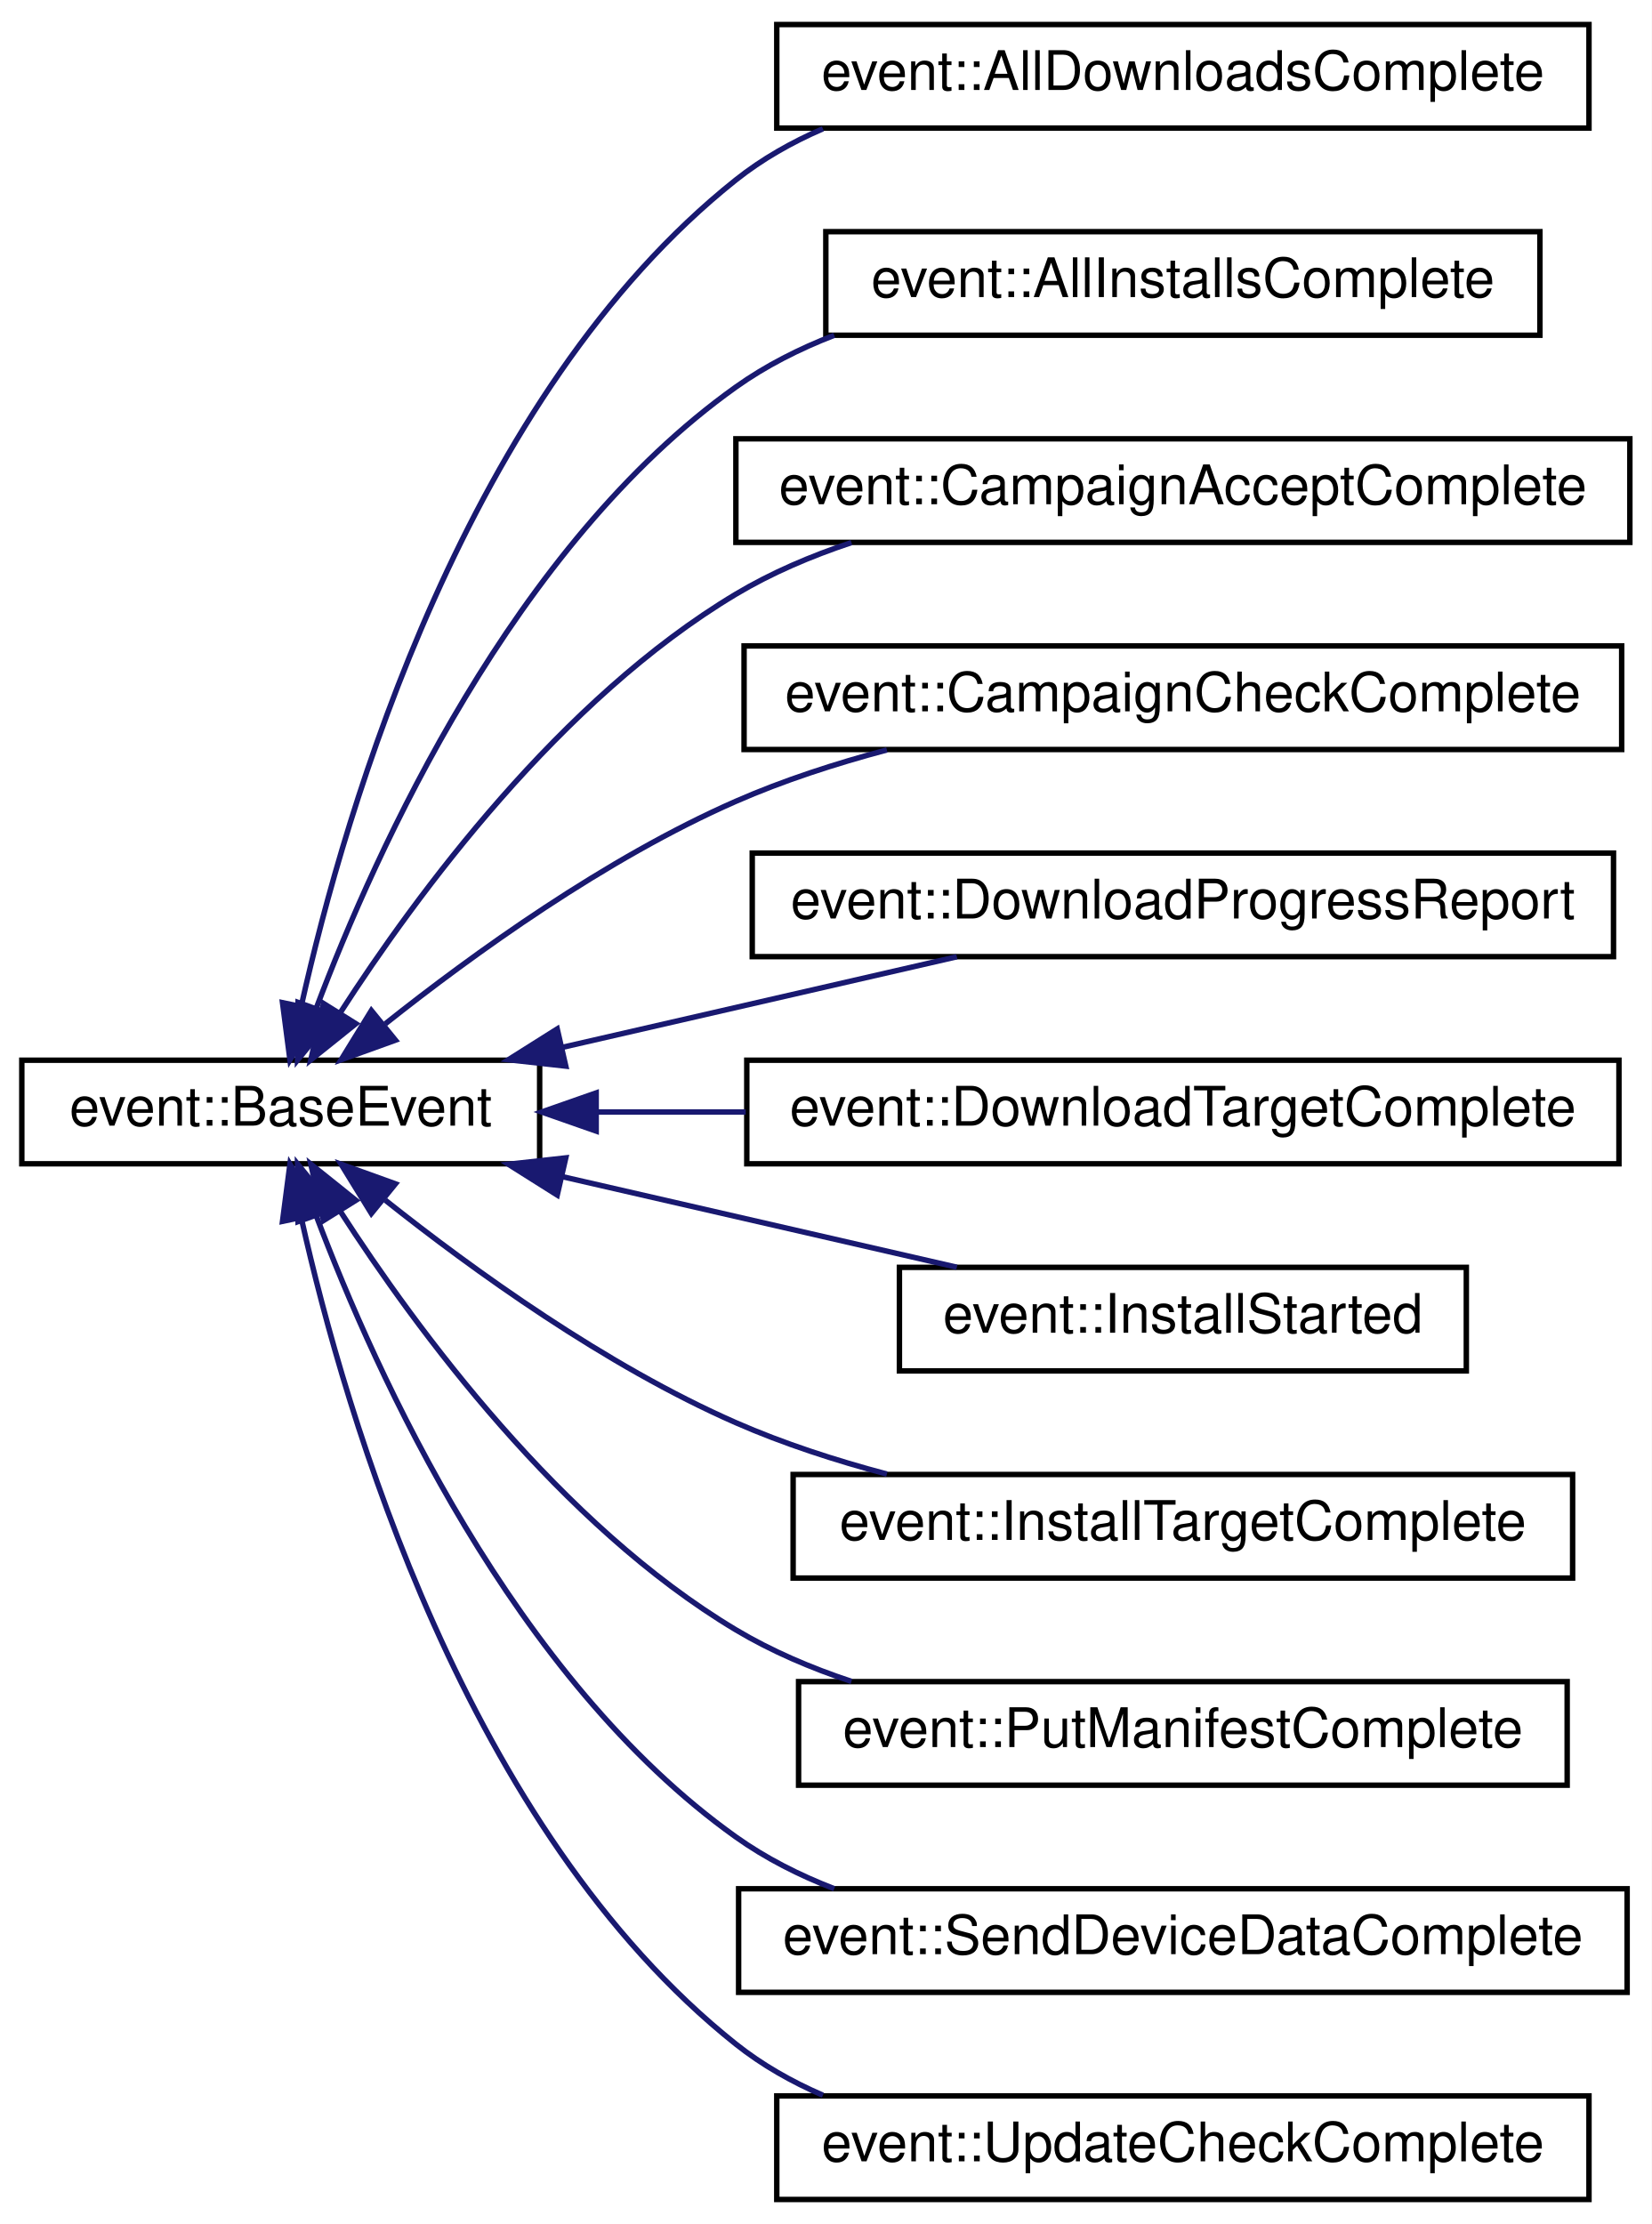
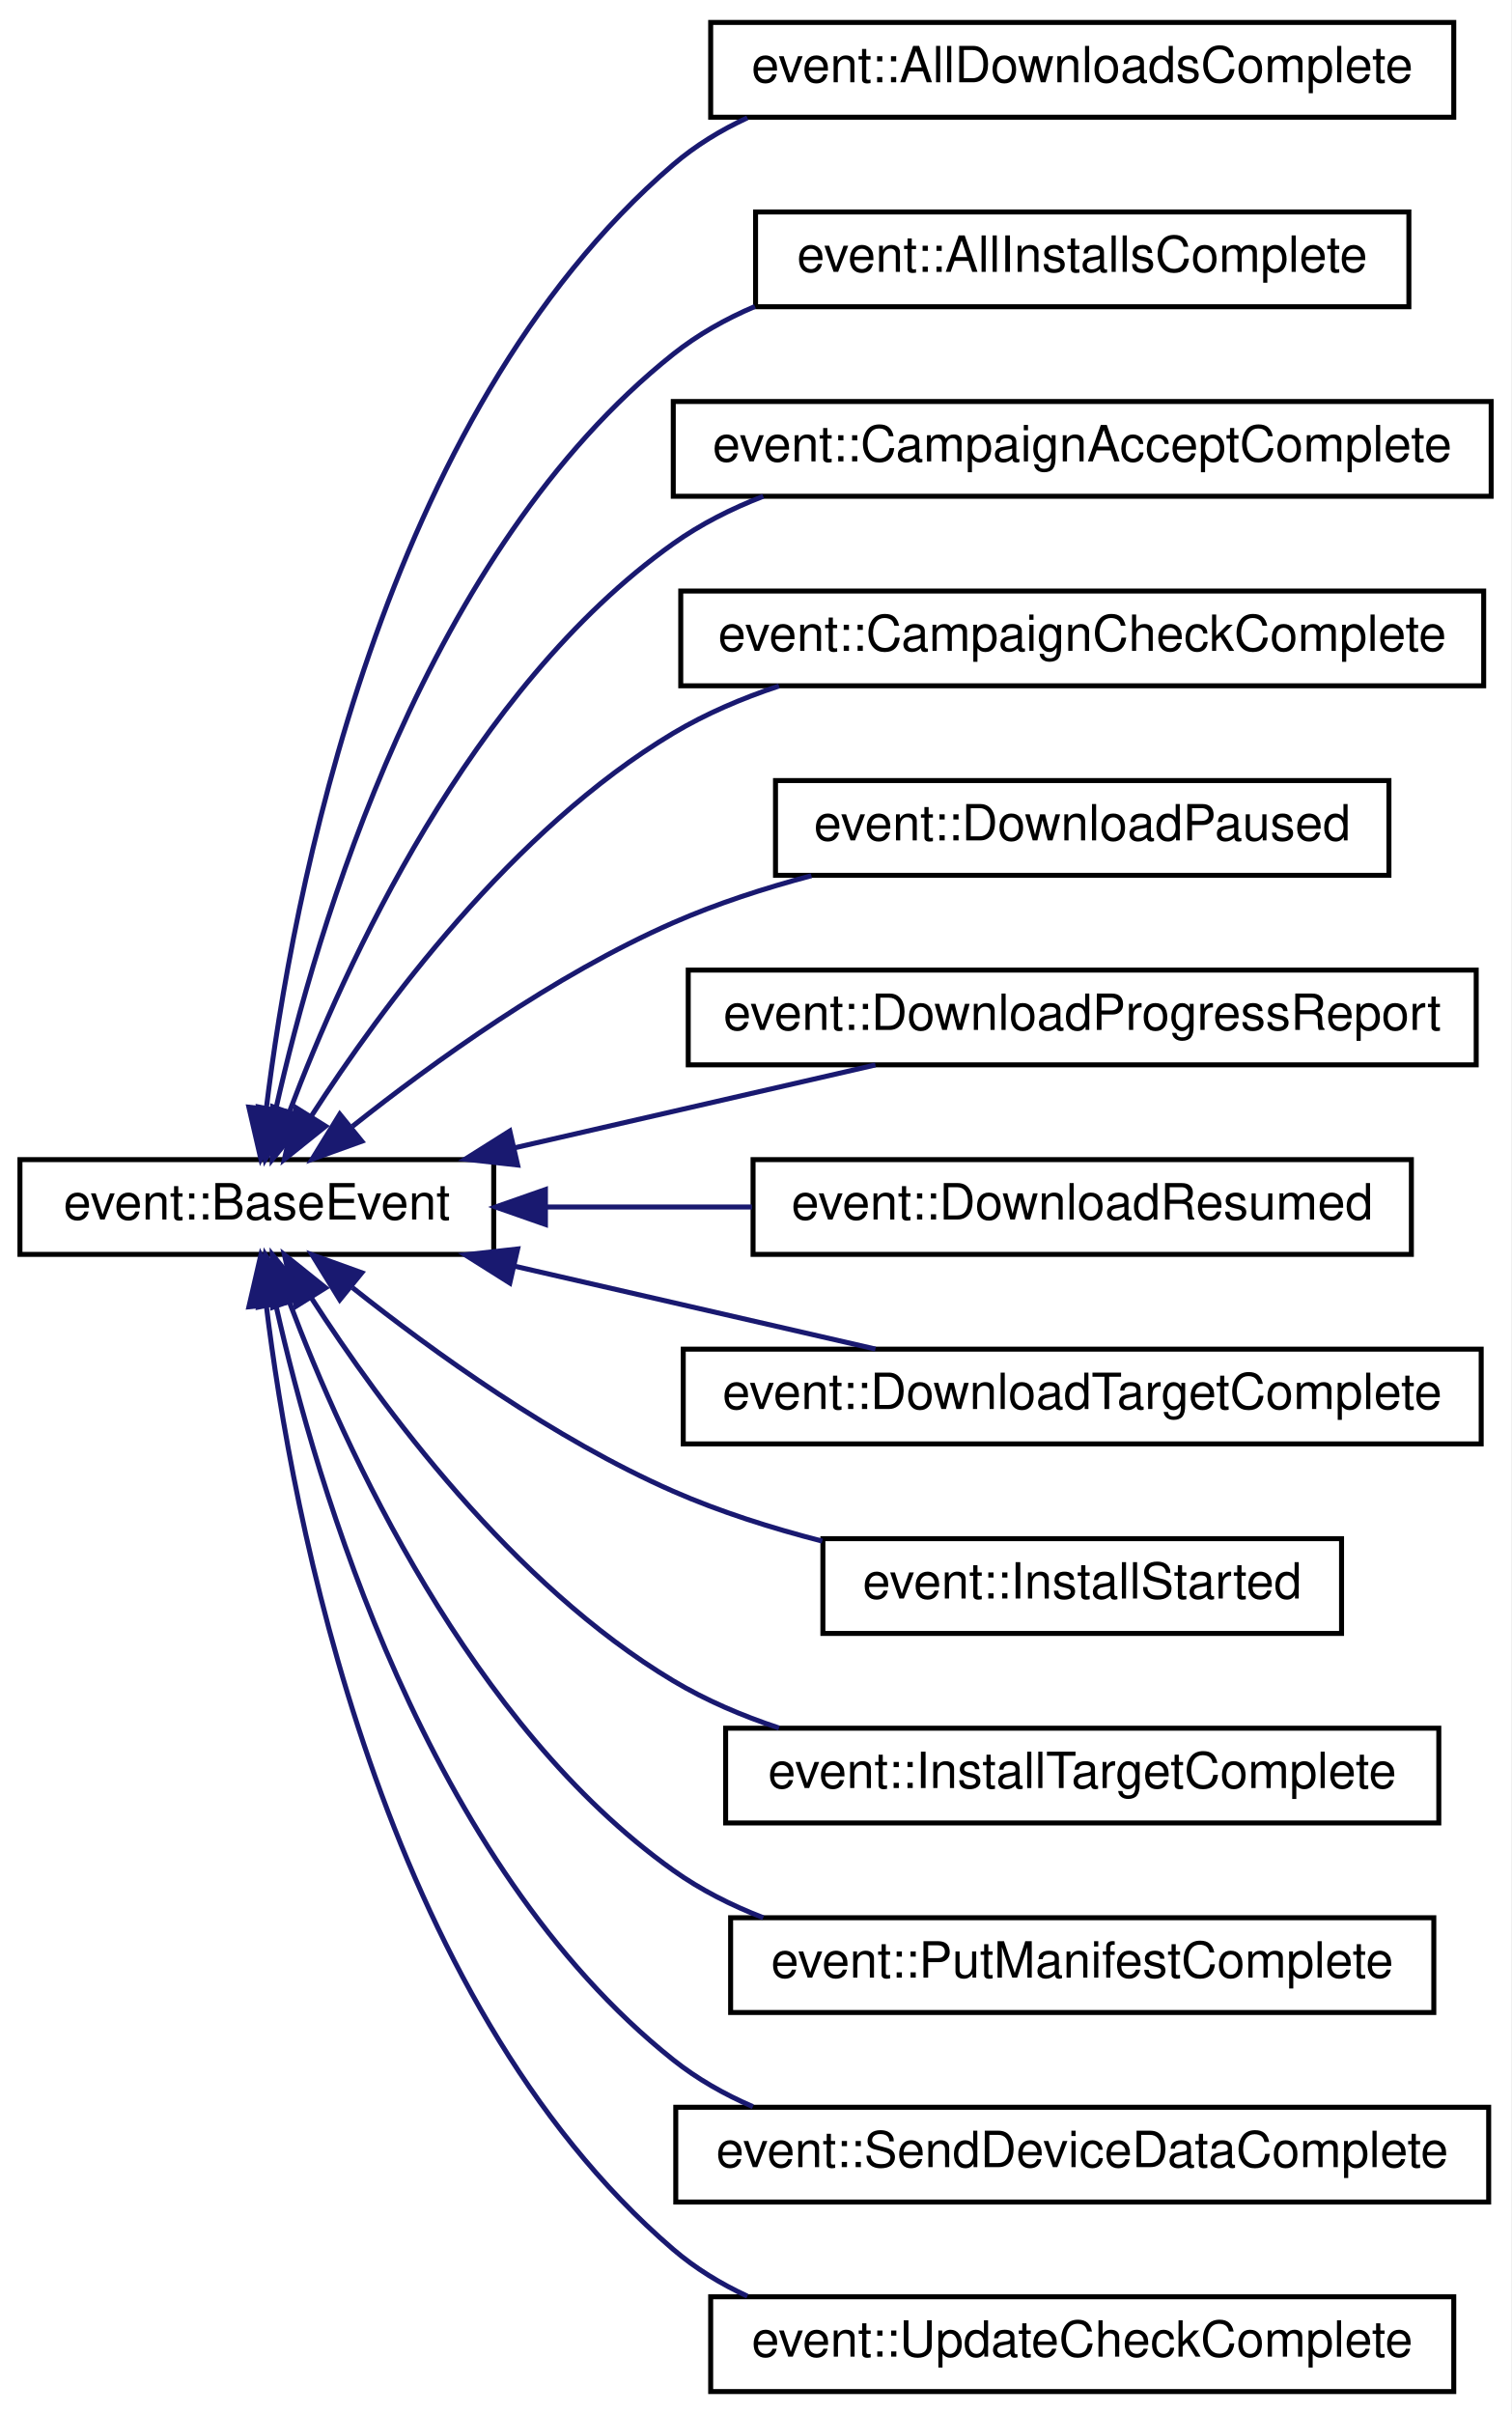
- <svg xmlns="http://www.w3.org/2000/svg" xmlns:xlink="http://www.w3.org/1999/xlink" width="303pt" height="408pt" viewBox="0.00 0.00 303.00 408.00">
-   <g id="graph0" class="graph" transform="scale(1 1) rotate(0) translate(4 404)">
-     <polygon fill="#ffffff" stroke="transparent" points="-4,4 -4,-404 299,-404 299,4 -4,4" />
+ <svg xmlns="http://www.w3.org/2000/svg" xmlns:xlink="http://www.w3.org/1999/xlink" width="303pt" height="484pt" viewBox="0.00 0.00 303.00 484.00">
+   <g id="graph0" class="graph" transform="scale(1 1) rotate(0) translate(4 480)">
+     <polygon fill="#ffffff" stroke="transparent" points="-4,4 -4,-480 299,-480 299,4 -4,4" />
    <g id="node1" class="node">
      <g id="a_node1">
        <a xlink:href="classevent_1_1_base_event.html" target="_top" xlink:title="Base class for all event objects. ">
-           <polygon fill="#ffffff" stroke="#000000" points="0,-190.5 0,-209.5 95,-209.5 95,-190.5 0,-190.5" />
-           <text text-anchor="middle" x="47.5" y="-197.5" font-family="Helvetica,sans-Serif" font-size="10.00" fill="#000000">event::BaseEvent</text>
+           <polygon fill="#ffffff" stroke="#000000" points="0,-228.5 0,-247.5 95,-247.5 95,-228.5 0,-228.5" />
+           <text text-anchor="middle" x="47.5" y="-235.5" font-family="Helvetica,sans-Serif" font-size="10.00" fill="#000000">event::BaseEvent</text>
        </a>
      </g>
    </g>
    <g id="node2" class="node">
      <g id="a_node2">
        <a xlink:href="classevent_1_1_all_downloads_complete.html" target="_top" xlink:title="All targets for an update have been downloaded. ">
-           <polygon fill="#ffffff" stroke="#000000" points="138.5,-380.5 138.5,-399.5 287.5,-399.5 287.5,-380.5 138.5,-380.5" />
-           <text text-anchor="middle" x="213" y="-387.5" font-family="Helvetica,sans-Serif" font-size="10.00" fill="#000000">event::AllDownloadsComplete</text>
+           <polygon fill="#ffffff" stroke="#000000" points="138.5,-456.5 138.5,-475.5 287.5,-475.5 287.5,-456.5 138.5,-456.5" />
+           <text text-anchor="middle" x="213" y="-463.5" font-family="Helvetica,sans-Serif" font-size="10.00" fill="#000000">event::AllDownloadsComplete</text>
        </a>
      </g>
    </g>
    <g id="edge1" class="edge">
-       <path fill="none" stroke="#191970" d="M51.328,-219.708C59.376,-255.624 81.546,-331.649 131,-371 135.803,-374.822 141.237,-377.901 146.965,-380.378" />
-       <polygon fill="#191970" stroke="#191970" points="54.676,-218.62 49.195,-209.553 47.826,-220.059 54.676,-218.62" />
+       <path fill="none" stroke="#191970" d="M49.386,-257.653C54.472,-299.284 72.33,-396.654 131,-447 135.436,-450.807 140.488,-453.887 145.854,-456.377" />
+       <polygon fill="#191970" stroke="#191970" points="52.862,-257.244 48.288,-247.688 45.904,-258.011 52.862,-257.244" />
    </g>
    <g id="node3" class="node">
      <g id="a_node3">
        <a xlink:href="classevent_1_1_all_installs_complete.html" target="_top" xlink:title="All ECU installation attempts for an update have completed. ">
-           <polygon fill="#ffffff" stroke="#000000" points="147.5,-342.5 147.5,-361.5 278.5,-361.5 278.5,-342.5 147.5,-342.5" />
-           <text text-anchor="middle" x="213" y="-349.5" font-family="Helvetica,sans-Serif" font-size="10.00" fill="#000000">event::AllInstallsComplete</text>
+           <polygon fill="#ffffff" stroke="#000000" points="147.5,-418.5 147.5,-437.5 278.5,-437.5 278.5,-418.5 147.5,-418.5" />
+           <text text-anchor="middle" x="213" y="-425.5" font-family="Helvetica,sans-Serif" font-size="10.00" fill="#000000">event::AllInstallsComplete</text>
        </a>
      </g>
    </g>
    <g id="edge2" class="edge">
-       <path fill="none" stroke="#191970" d="M53.999,-218.991C65.026,-248.244 90.258,-303.98 131,-333 136.475,-336.9 142.63,-340.012 149.044,-342.493" />
-       <polygon fill="#191970" stroke="#191970" points="57.264,-217.727 50.577,-209.51 50.68,-220.104 57.264,-217.727" />
+       <path fill="none" stroke="#191970" d="M51.328,-257.708C59.376,-293.624 81.546,-369.649 131,-409 135.917,-412.913 141.496,-416.047 147.375,-418.554" />
+       <polygon fill="#191970" stroke="#191970" points="54.676,-256.62 49.195,-247.553 47.826,-258.059 54.676,-256.62" />
    </g>
    <g id="node4" class="node">
      <g id="a_node4">
        <a xlink:href="classevent_1_1_campaign_accept_complete.html" target="_top" xlink:title="A campaign has been accepted. ">
-           <polygon fill="#ffffff" stroke="#000000" points="131,-304.5 131,-323.5 295,-323.5 295,-304.5 131,-304.5" />
-           <text text-anchor="middle" x="213" y="-311.5" font-family="Helvetica,sans-Serif" font-size="10.00" fill="#000000">event::CampaignAcceptComplete</text>
+           <polygon fill="#ffffff" stroke="#000000" points="131,-380.5 131,-399.5 295,-399.5 295,-380.5 131,-380.5" />
+           <text text-anchor="middle" x="213" y="-387.5" font-family="Helvetica,sans-Serif" font-size="10.00" fill="#000000">event::CampaignAcceptComplete</text>
        </a>
      </g>
    </g>
    <g id="edge3" class="edge">
-       <path fill="none" stroke="#191970" d="M58.409,-218.195C72.423,-239.932 98.819,-275.766 131,-295 137.523,-298.899 144.779,-301.997 152.201,-304.46" />
-       <polygon fill="#191970" stroke="#191970" points="61.288,-216.198 53.022,-209.571 55.351,-219.906 61.288,-216.198" />
+       <path fill="none" stroke="#191970" d="M53.999,-256.991C65.026,-286.244 90.258,-341.98 131,-371 136.475,-374.9 142.63,-378.012 149.044,-380.493" />
+       <polygon fill="#191970" stroke="#191970" points="57.264,-255.727 50.577,-247.51 50.68,-258.104 57.264,-255.727" />
    </g>
    <g id="node5" class="node">
      <g id="a_node5">
        <a xlink:href="classevent_1_1_campaign_check_complete.html" target="_top" xlink:title="The server has been queried for available campaigns. ">
-           <polygon fill="#ffffff" stroke="#000000" points="132.5,-266.5 132.5,-285.5 293.5,-285.5 293.5,-266.5 132.5,-266.5" />
-           <text text-anchor="middle" x="213" y="-273.5" font-family="Helvetica,sans-Serif" font-size="10.00" fill="#000000">event::CampaignCheckComplete</text>
+           <polygon fill="#ffffff" stroke="#000000" points="132.5,-342.5 132.5,-361.5 293.5,-361.5 293.5,-342.5 132.5,-342.5" />
+           <text text-anchor="middle" x="213" y="-349.5" font-family="Helvetica,sans-Serif" font-size="10.00" fill="#000000">event::CampaignCheckComplete</text>
        </a>
      </g>
    </g>
    <g id="edge4" class="edge">
-       <path fill="none" stroke="#191970" d="M66.679,-216.174C82.856,-229.027 107.13,-246.531 131,-257 139.699,-260.815 149.267,-263.918 158.701,-266.424" />
-       <polygon fill="#191970" stroke="#191970" points="68.545,-213.18 58.578,-209.585 64.128,-218.61 68.545,-213.18" />
+       <path fill="none" stroke="#191970" d="M58.409,-256.195C72.423,-277.932 98.819,-313.766 131,-333 137.523,-336.899 144.779,-339.997 152.201,-342.46" />
+       <polygon fill="#191970" stroke="#191970" points="61.288,-254.198 53.022,-247.571 55.351,-257.906 61.288,-254.198" />
    </g>
    <g id="node6" class="node">
      <g id="a_node6">
-         <a xlink:href="classevent_1_1_download_progress_report.html" target="_top" xlink:title="A report for a download in progress. ">
-           <polygon fill="#ffffff" stroke="#000000" points="134,-228.5 134,-247.5 292,-247.5 292,-228.5 134,-228.5" />
-           <text text-anchor="middle" x="213" y="-235.5" font-family="Helvetica,sans-Serif" font-size="10.00" fill="#000000">event::DownloadProgressReport</text>
+         <a xlink:href="classevent_1_1_download_paused.html" target="_top" xlink:title="A download in progress has been paused. ">
+           <polygon fill="#ffffff" stroke="#000000" points="151.5,-304.5 151.5,-323.5 274.5,-323.5 274.5,-304.5 151.5,-304.5" />
+           <text text-anchor="middle" x="213" y="-311.5" font-family="Helvetica,sans-Serif" font-size="10.00" fill="#000000">event::DownloadPaused</text>
        </a>
      </g>
    </g>
    <g id="edge5" class="edge">
-       <path fill="none" stroke="#191970" d="M99.311,-211.896C122.573,-217.237 149.647,-223.454 171.538,-228.48" />
-       <polygon fill="#191970" stroke="#191970" points="99.792,-208.416 89.263,-209.589 98.226,-215.238 99.792,-208.416" />
+       <path fill="none" stroke="#191970" d="M66.679,-254.174C82.856,-267.027 107.13,-284.531 131,-295 139.699,-298.815 149.267,-301.918 158.701,-304.424" />
+       <polygon fill="#191970" stroke="#191970" points="68.545,-251.18 58.578,-247.585 64.128,-256.61 68.545,-251.18" />
    </g>
    <g id="node7" class="node">
      <g id="a_node7">
+         <a xlink:href="classevent_1_1_download_progress_report.html" target="_top" xlink:title="A report for a download in progress. ">
+           <polygon fill="#ffffff" stroke="#000000" points="134,-266.5 134,-285.5 292,-285.5 292,-266.5 134,-266.5" />
+           <text text-anchor="middle" x="213" y="-273.5" font-family="Helvetica,sans-Serif" font-size="10.00" fill="#000000">event::DownloadProgressReport</text>
+         </a>
+       </g>
+     </g>
+     <g id="edge6" class="edge">
+       <path fill="none" stroke="#191970" d="M99.311,-249.896C122.573,-255.237 149.647,-261.454 171.538,-266.48" />
+       <polygon fill="#191970" stroke="#191970" points="99.792,-246.416 89.263,-247.589 98.226,-253.238 99.792,-246.416" />
+     </g>
+     <g id="node8" class="node">
+       <g id="a_node8">
+         <a xlink:href="classevent_1_1_download_resumed.html" target="_top" xlink:title="A paused download has been resumed. ">
+           <polygon fill="#ffffff" stroke="#000000" points="147,-228.5 147,-247.5 279,-247.5 279,-228.5 147,-228.5" />
+           <text text-anchor="middle" x="213" y="-235.5" font-family="Helvetica,sans-Serif" font-size="10.00" fill="#000000">event::DownloadResumed</text>
+         </a>
+       </g>
+     </g>
+     <g id="edge7" class="edge">
+       <path fill="none" stroke="#191970" d="M105.381,-238C118.752,-238 133.077,-238 146.772,-238" />
+       <polygon fill="#191970" stroke="#191970" points="105.37,-234.5 95.37,-238 105.369,-241.5 105.37,-234.5" />
+     </g>
+     <g id="node9" class="node">
+       <g id="a_node9">
        <a xlink:href="classevent_1_1_download_target_complete.html" target="_top" xlink:title="A target has been downloaded. ">
          <polygon fill="#ffffff" stroke="#000000" points="133,-190.5 133,-209.5 293,-209.5 293,-190.5 133,-190.5" />
          <text text-anchor="middle" x="213" y="-197.5" font-family="Helvetica,sans-Serif" font-size="10.00" fill="#000000">event::DownloadTargetComplete</text>
        </a>
      </g>
    </g>
-     <g id="edge6" class="edge">
-       <path fill="none" stroke="#191970" d="M105.522,-200C114.356,-200 123.603,-200 132.808,-200" />
-       <polygon fill="#191970" stroke="#191970" points="105.37,-196.5 95.37,-200 105.369,-203.5 105.37,-196.5" />
+     <g id="edge8" class="edge">
+       <path fill="none" stroke="#191970" d="M99.311,-226.104C122.573,-220.763 149.647,-214.546 171.538,-209.52" />
+       <polygon fill="#191970" stroke="#191970" points="98.226,-222.762 89.263,-228.411 99.792,-229.584 98.226,-222.762" />
    </g>
-     <g id="node8" class="node">
-       <g id="a_node8">
+     <g id="node10" class="node">
+       <g id="a_node10">
        <a xlink:href="classevent_1_1_install_started.html" target="_top" xlink:title="An ECU has begun installation of an update. ">
          <polygon fill="#ffffff" stroke="#000000" points="161,-152.5 161,-171.5 265,-171.5 265,-152.5 161,-152.5" />
          <text text-anchor="middle" x="213" y="-159.5" font-family="Helvetica,sans-Serif" font-size="10.00" fill="#000000">event::InstallStarted</text>
        </a>
      </g>
    </g>
-     <g id="edge7" class="edge">
-       <path fill="none" stroke="#191970" d="M99.311,-188.104C122.573,-182.763 149.647,-176.546 171.538,-171.52" />
-       <polygon fill="#191970" stroke="#191970" points="98.226,-184.762 89.263,-190.411 99.792,-191.584 98.226,-184.762" />
+     <g id="edge9" class="edge">
+       <path fill="none" stroke="#191970" d="M66.679,-221.826C82.856,-208.973 107.13,-191.469 131,-181 140.368,-176.891 150.744,-173.609 160.876,-171.008" />
+       <polygon fill="#191970" stroke="#191970" points="64.128,-219.39 58.578,-228.415 68.545,-224.82 64.128,-219.39" />
    </g>
-     <g id="node9" class="node">
-       <g id="a_node9">
+     <g id="node11" class="node">
+       <g id="a_node11">
        <a xlink:href="classevent_1_1_install_target_complete.html" target="_top" xlink:title="An installation attempt on an ECU has completed. ">
          <polygon fill="#ffffff" stroke="#000000" points="141.5,-114.5 141.5,-133.5 284.5,-133.5 284.5,-114.5 141.5,-114.5" />
          <text text-anchor="middle" x="213" y="-121.5" font-family="Helvetica,sans-Serif" font-size="10.00" fill="#000000">event::InstallTargetComplete</text>
        </a>
      </g>
    </g>
-     <g id="edge8" class="edge">
-       <path fill="none" stroke="#191970" d="M66.679,-183.826C82.856,-170.973 107.13,-153.469 131,-143 139.699,-139.185 149.267,-136.082 158.701,-133.576" />
-       <polygon fill="#191970" stroke="#191970" points="64.128,-181.39 58.578,-190.415 68.545,-186.82 64.128,-181.39" />
+     <g id="edge10" class="edge">
+       <path fill="none" stroke="#191970" d="M58.409,-219.805C72.423,-198.068 98.819,-162.234 131,-143 137.523,-139.101 144.779,-136.003 152.201,-133.54" />
+       <polygon fill="#191970" stroke="#191970" points="55.351,-218.094 53.022,-228.429 61.288,-221.802 55.351,-218.094" />
    </g>
-     <g id="node10" class="node">
-       <g id="a_node10">
+     <g id="node12" class="node">
+       <g id="a_node12">
        <a xlink:href="classevent_1_1_put_manifest_complete.html" target="_top" xlink:title="A manifest has been sent to the server. ">
          <polygon fill="#ffffff" stroke="#000000" points="142.5,-76.5 142.5,-95.5 283.5,-95.5 283.5,-76.5 142.5,-76.5" />
          <text text-anchor="middle" x="213" y="-83.5" font-family="Helvetica,sans-Serif" font-size="10.00" fill="#000000">event::PutManifestComplete</text>
        </a>
      </g>
    </g>
-     <g id="edge9" class="edge">
-       <path fill="none" stroke="#191970" d="M58.409,-181.805C72.423,-160.068 98.819,-124.234 131,-105 137.523,-101.102 144.779,-98.003 152.201,-95.54" />
-       <polygon fill="#191970" stroke="#191970" points="55.351,-180.094 53.022,-190.429 61.288,-183.802 55.351,-180.094" />
+     <g id="edge11" class="edge">
+       <path fill="none" stroke="#191970" d="M53.999,-219.009C65.026,-189.756 90.258,-134.02 131,-105 136.475,-101.1 142.63,-97.988 149.044,-95.507" />
+       <polygon fill="#191970" stroke="#191970" points="50.68,-217.896 50.577,-228.49 57.264,-220.273 50.68,-217.896" />
    </g>
-     <g id="node11" class="node">
-       <g id="a_node11">
+     <g id="node13" class="node">
+       <g id="a_node13">
        <a xlink:href="classevent_1_1_send_device_data_complete.html" target="_top" xlink:title="Device data has been sent to the server. ">
          <polygon fill="#ffffff" stroke="#000000" points="131.5,-38.5 131.5,-57.5 294.5,-57.5 294.5,-38.5 131.5,-38.5" />
          <text text-anchor="middle" x="213" y="-45.5" font-family="Helvetica,sans-Serif" font-size="10.00" fill="#000000">event::SendDeviceDataComplete</text>
        </a>
      </g>
    </g>
-     <g id="edge10" class="edge">
-       <path fill="none" stroke="#191970" d="M53.999,-181.009C65.026,-151.756 90.258,-96.02 131,-67 136.475,-63.1 142.63,-59.988 149.044,-57.507" />
-       <polygon fill="#191970" stroke="#191970" points="50.68,-179.896 50.577,-190.49 57.264,-182.273 50.68,-179.896" />
+     <g id="edge12" class="edge">
+       <path fill="none" stroke="#191970" d="M51.328,-218.292C59.376,-182.376 81.546,-106.351 131,-67 135.803,-63.178 141.237,-60.099 146.965,-57.622" />
+       <polygon fill="#191970" stroke="#191970" points="47.826,-217.941 49.195,-228.447 54.676,-219.38 47.826,-217.941" />
    </g>
-     <g id="node12" class="node">
-       <g id="a_node12">
+     <g id="node14" class="node">
+       <g id="a_node14">
        <a xlink:href="classevent_1_1_update_check_complete.html" target="_top" xlink:title="An update is available for download from the server. ">
          <polygon fill="#ffffff" stroke="#000000" points="138.5,-.5 138.5,-19.5 287.5,-19.5 287.5,-.5 138.5,-.5" />
          <text text-anchor="middle" x="213" y="-7.5" font-family="Helvetica,sans-Serif" font-size="10.00" fill="#000000">event::UpdateCheckComplete</text>
        </a>
      </g>
    </g>
-     <g id="edge11" class="edge">
-       <path fill="none" stroke="#191970" d="M51.328,-180.292C59.376,-144.376 81.546,-68.351 131,-29 135.803,-25.178 141.237,-22.099 146.965,-19.622" />
-       <polygon fill="#191970" stroke="#191970" points="47.826,-179.941 49.195,-190.447 54.676,-181.38 47.826,-179.941" />
+     <g id="edge13" class="edge">
+       <path fill="none" stroke="#191970" d="M49.386,-218.347C54.472,-176.716 72.33,-79.346 131,-29 135.436,-25.193 140.488,-22.113 145.854,-19.623" />
+       <polygon fill="#191970" stroke="#191970" points="45.904,-217.989 48.288,-228.312 52.862,-218.756 45.904,-217.989" />
    </g>
  </g>
</svg>
